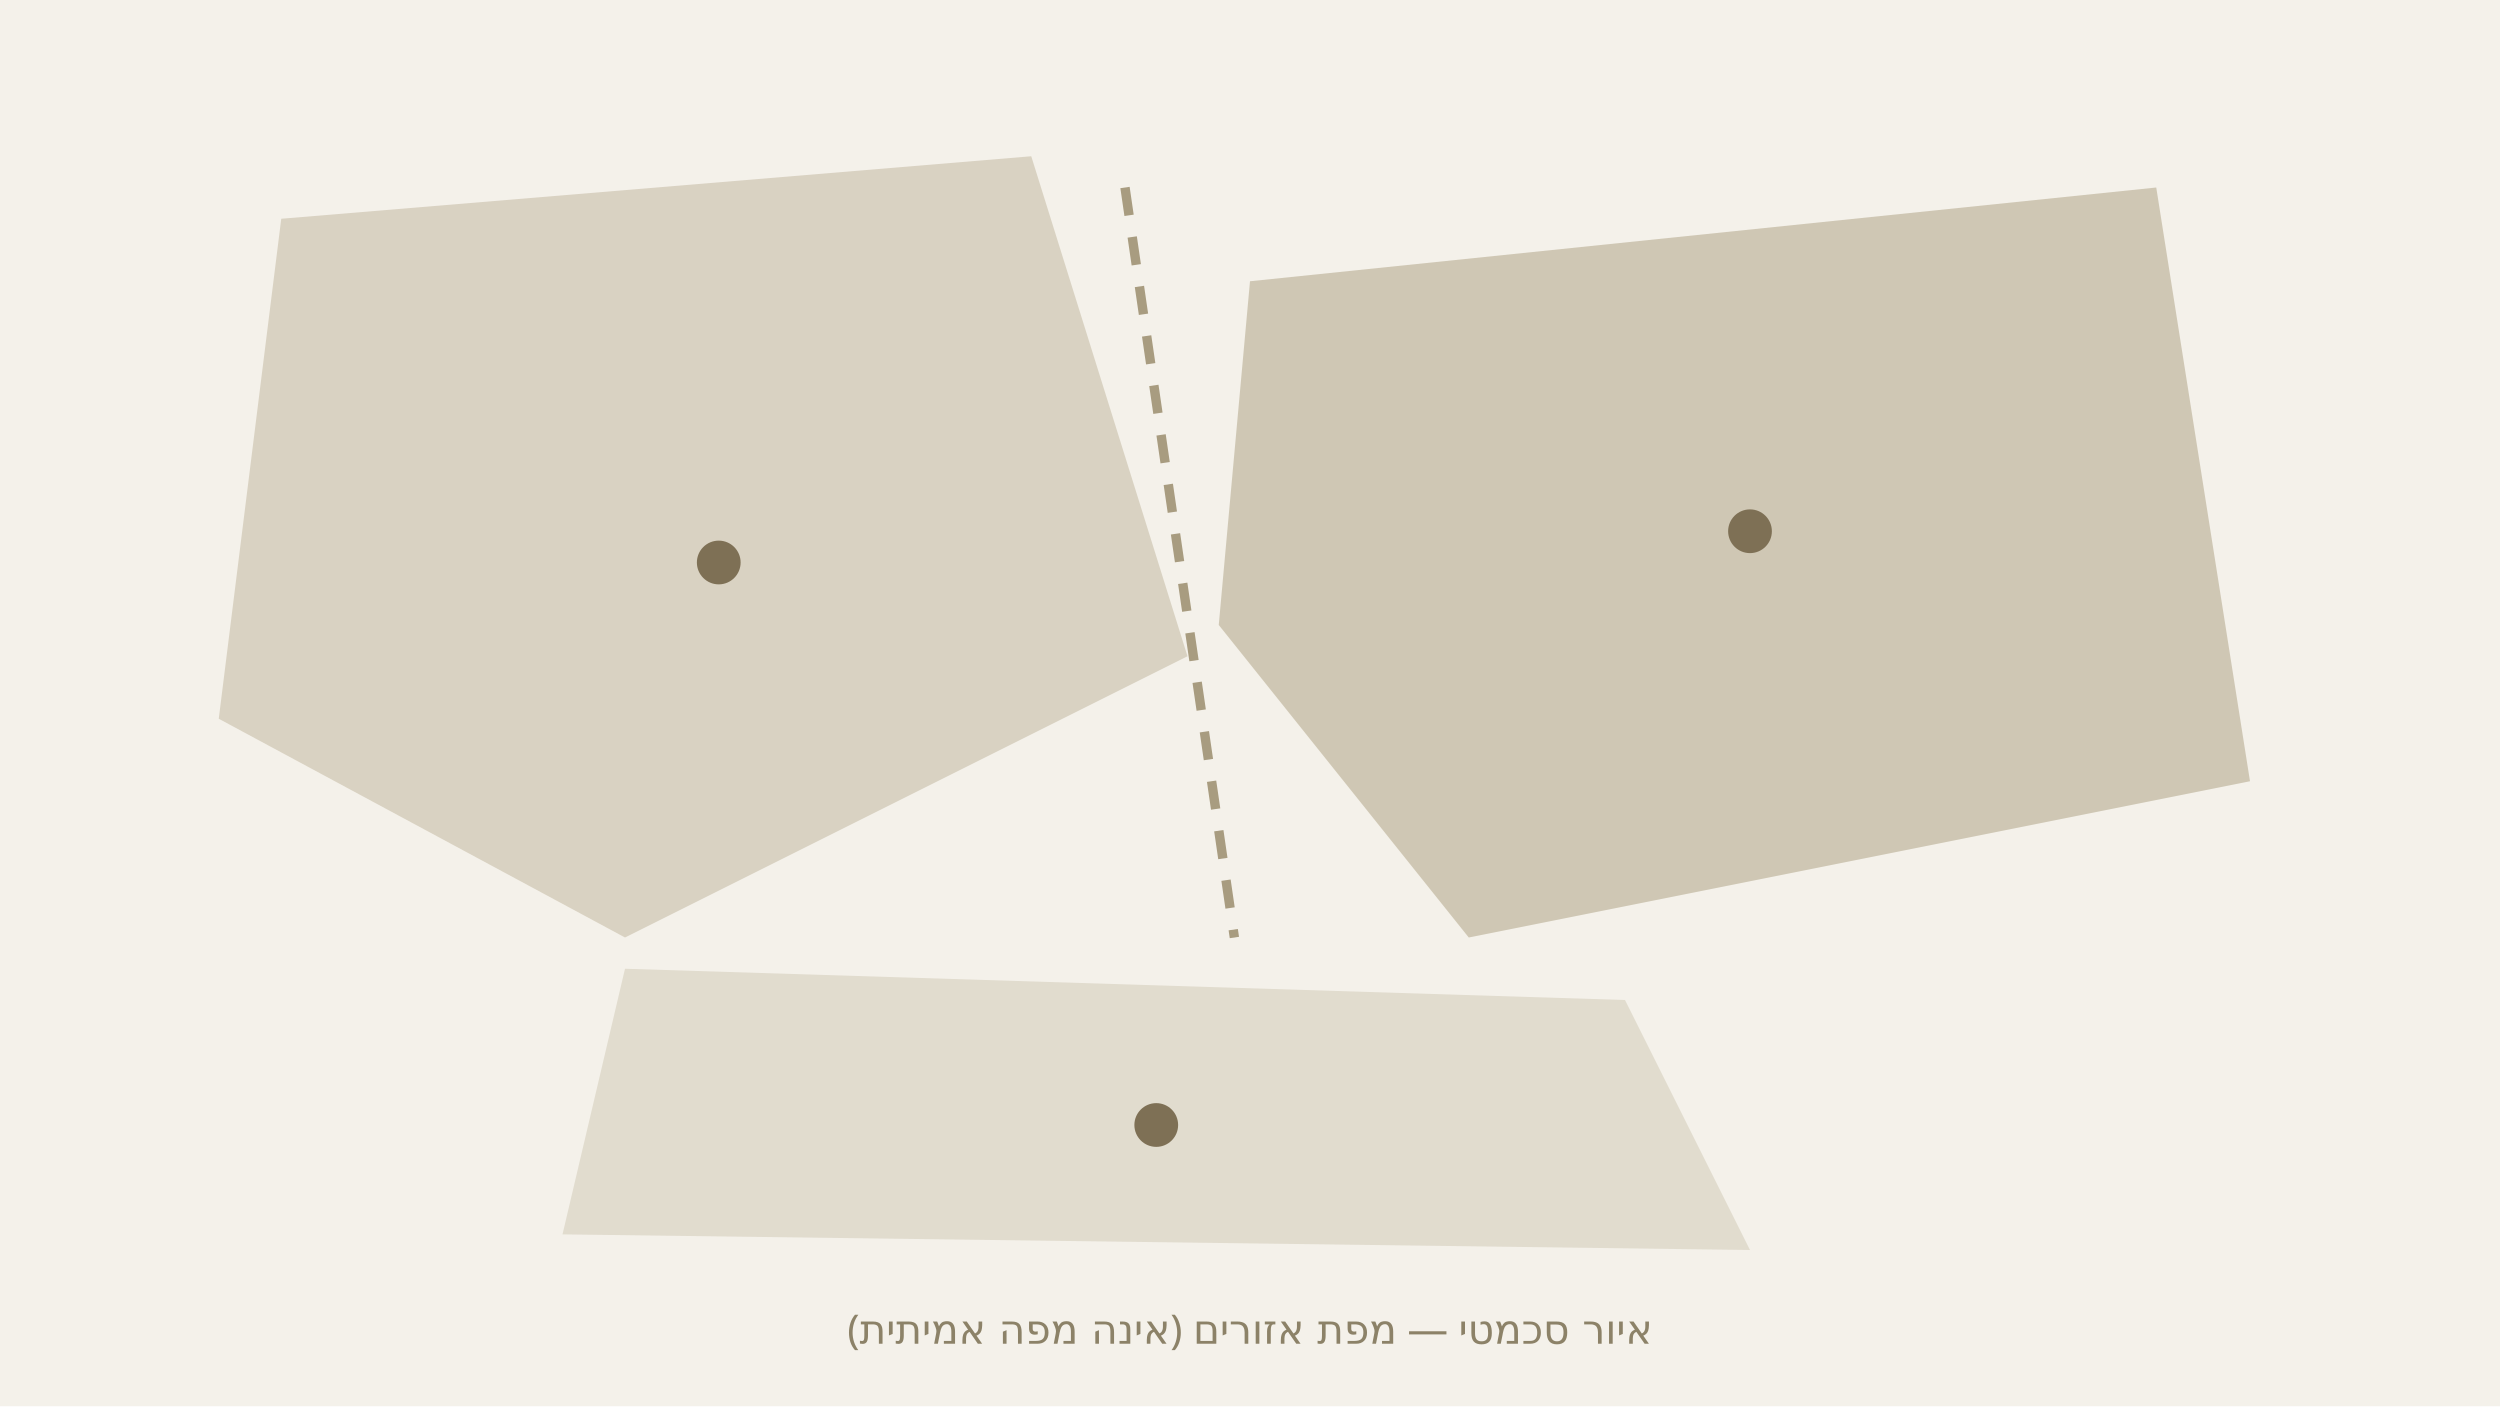
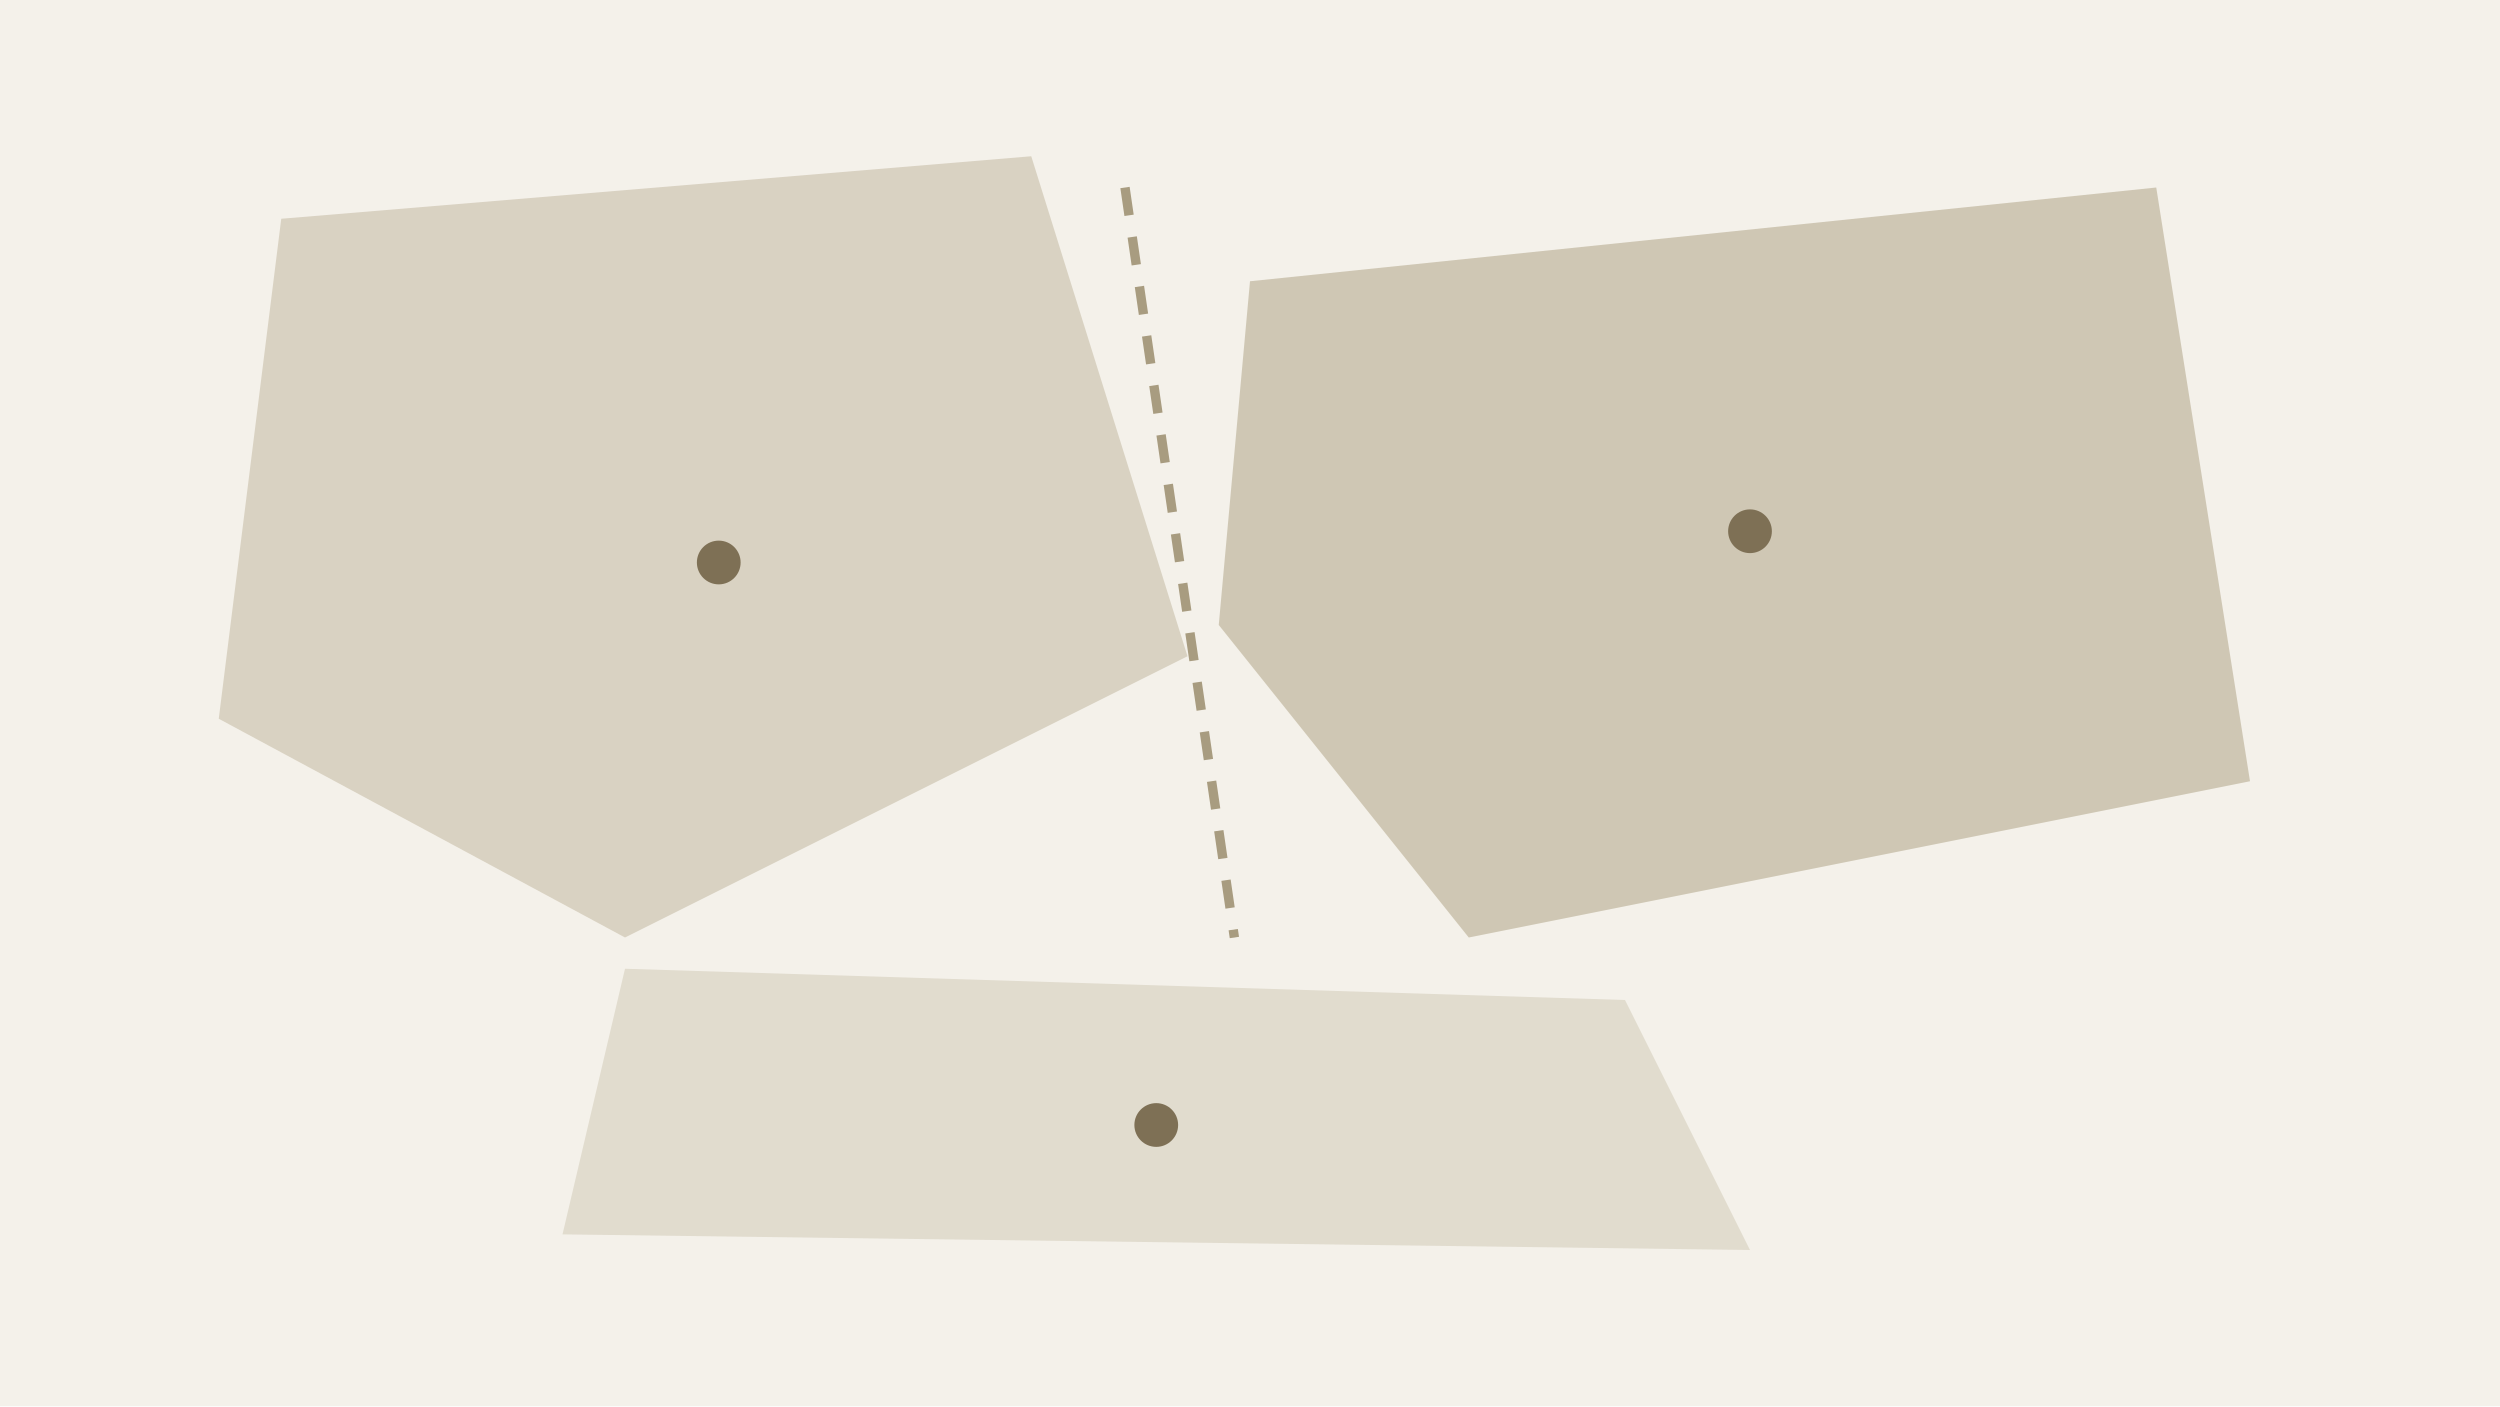
<svg xmlns="http://www.w3.org/2000/svg" viewBox="0 0 800 450" width="800" height="450">
  <rect width="800" height="450" fill="#F4F1EA" />
  <path d="M90 70 L330 50 L380 210 L200 300 L70 230 Z" fill="#D9D2C2" />
  <path d="M400 90 L690 60 L720 250 L470 300 L390 200 Z" fill="#CFC7B4" />
  <path d="M200 310 L520 320 L560 400 L180 395 Z" fill="#E1DCCE" />
  <path d="M360 60 L395 300" stroke="#A89C80" stroke-width="3" stroke-dasharray="9 7" fill="none" />
  <circle cx="230" cy="180" r="7" fill="#7E7055" />
  <circle cx="560" cy="170" r="7" fill="#7E7055" />
  <circle cx="370" cy="360" r="7" fill="#7E7055" />
-   <text x="400" y="430" font-size="13" fill="#8C8268" text-anchor="middle" font-family="sans-serif">איור סכמטי — מפת אזורים (אינה מפה אמיתית)</text>
</svg>
